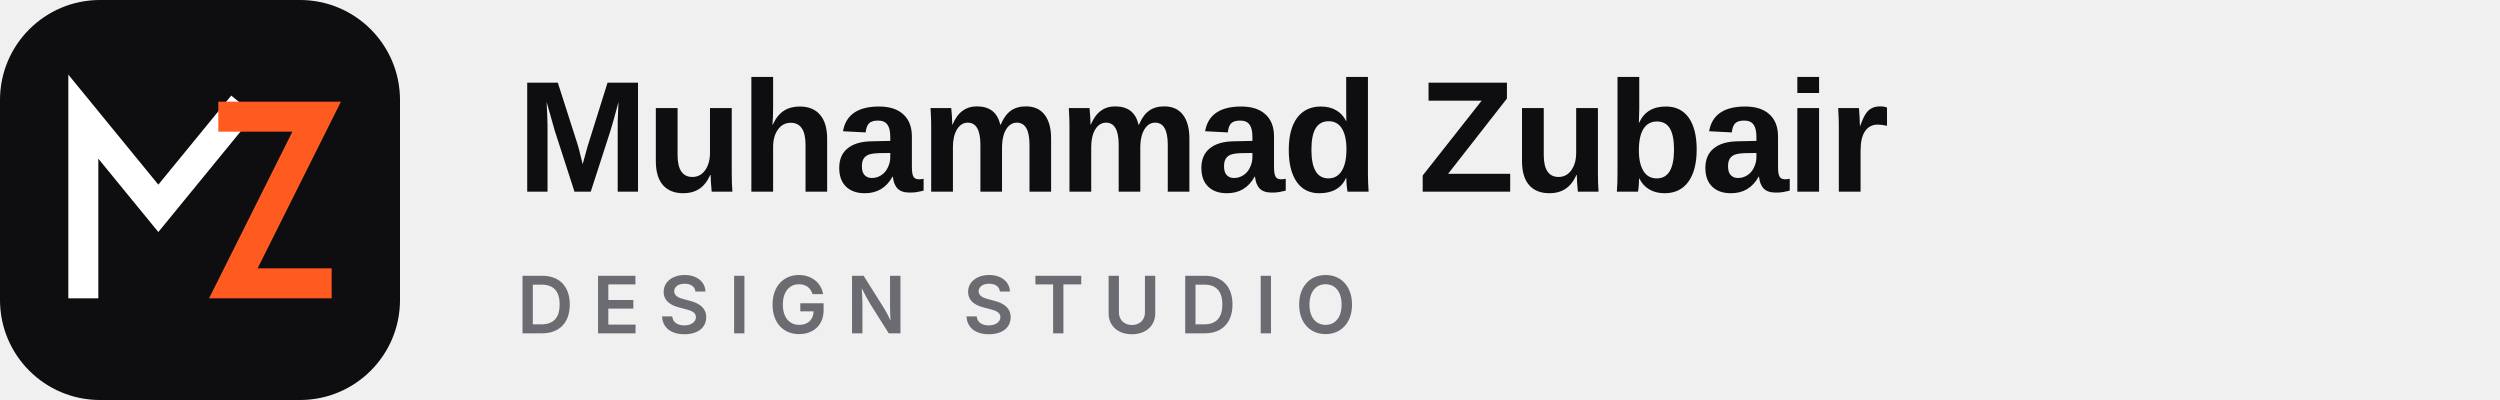
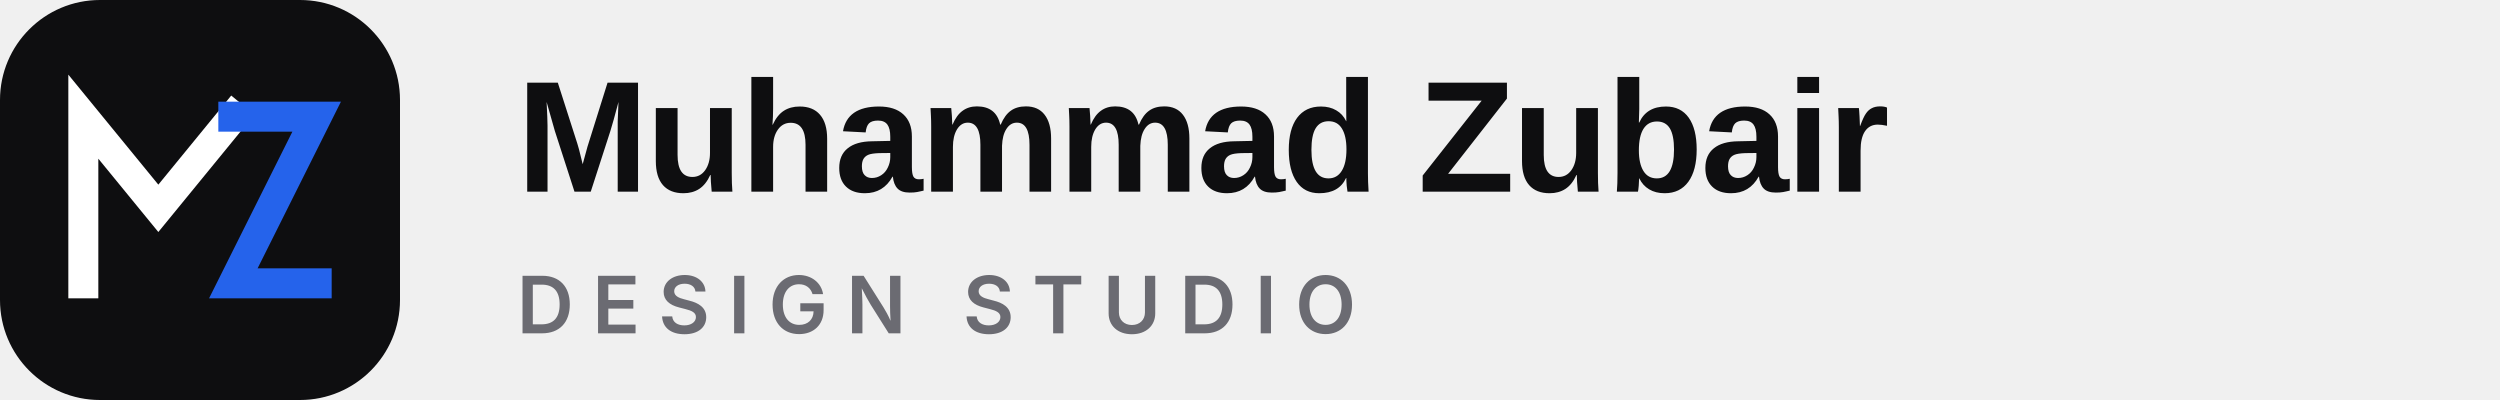
<svg xmlns="http://www.w3.org/2000/svg" viewBox="0 0 300 48" role="img" aria-label="Muhammad Zubair">
  <rect width="48" height="48" rx="12" fill="#0E0E10" />
  <path d="M10 34V14l9 11 9-11" fill="none" stroke="#FFFFFF" stroke-width="3.6" stroke-linecap="square" />
-   <path d="M28 14h10L28 34h10" fill="none" stroke="#FF5A1F" stroke-width="3.6" stroke-linecap="square" />
+   <path d="M28 14h10L28 34h10" fill="none" stroke="#2563EB" stroke-width="3.6" stroke-linecap="square" />
  <text x="62" y="23" font-family="Space Grotesk, Arial, sans-serif" font-size="19" font-weight="700" fill="#0E0E10" letter-spacing="-0.3">Muhammad Zubair</text>
  <text x="62" y="40" font-family="Inter, Arial, sans-serif" font-size="9.5" font-weight="600" fill="#6B6B72" letter-spacing="2.2">DESIGN STUDIO</text>
</svg>
